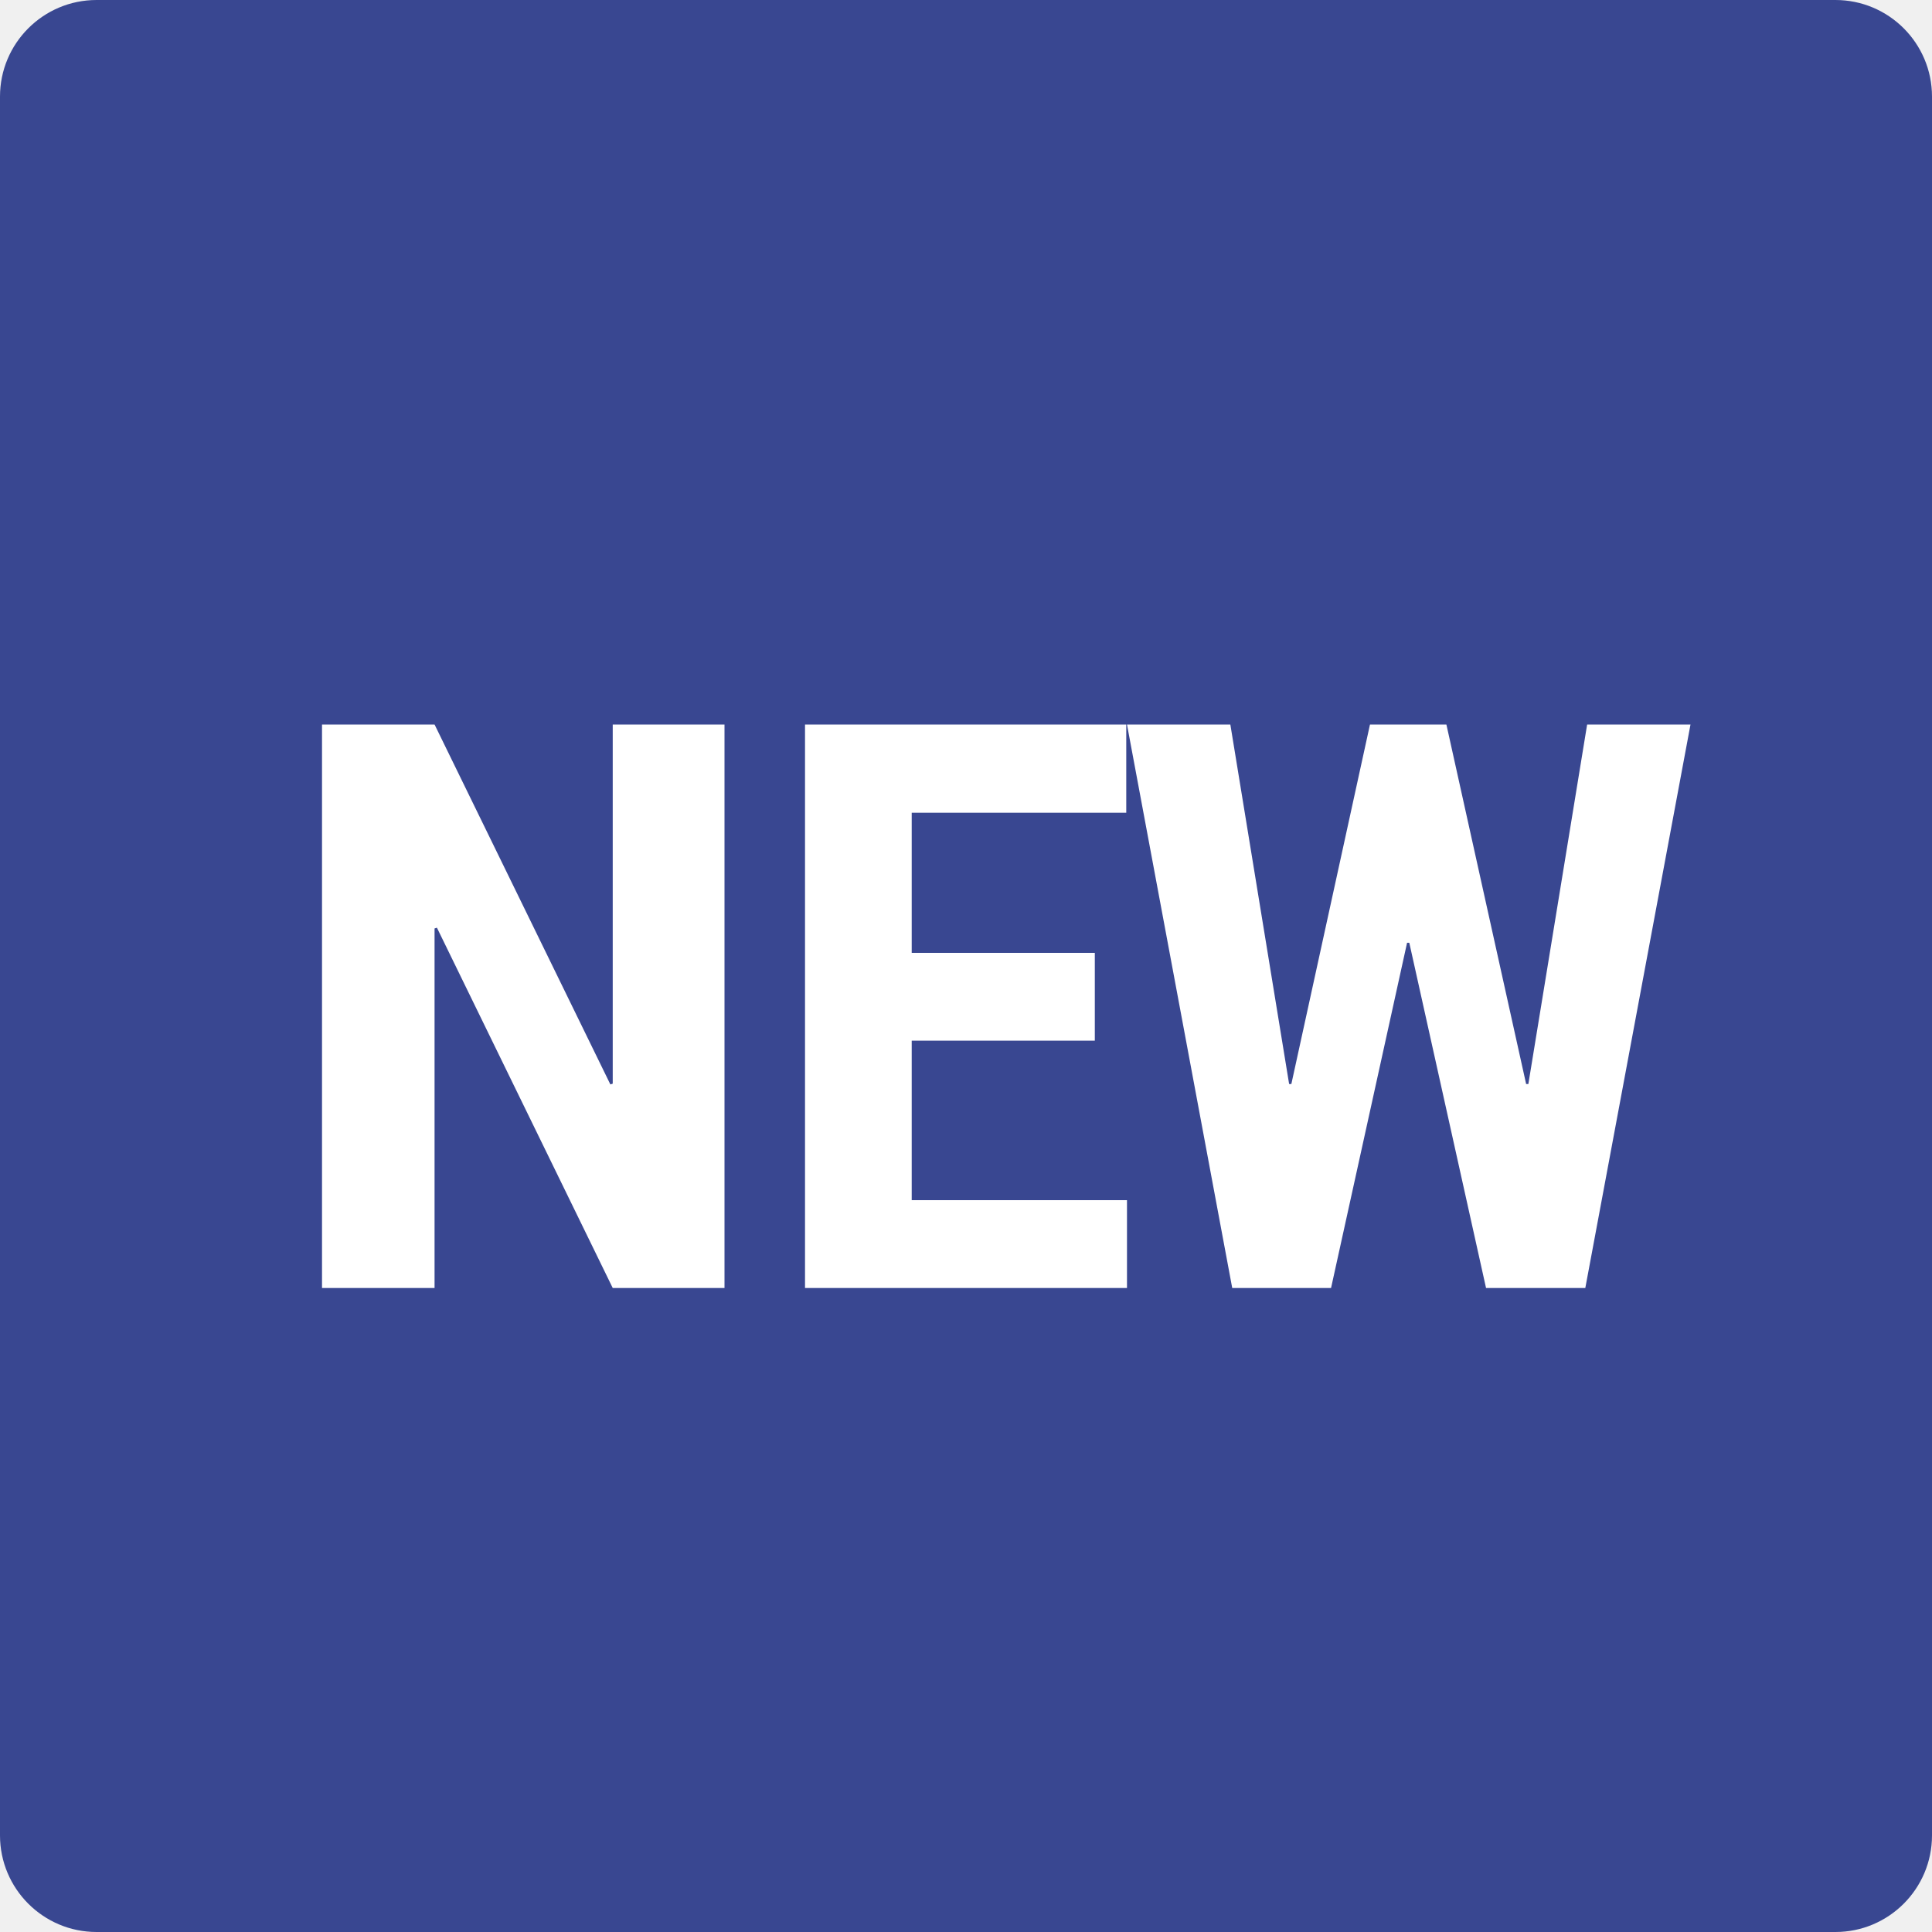
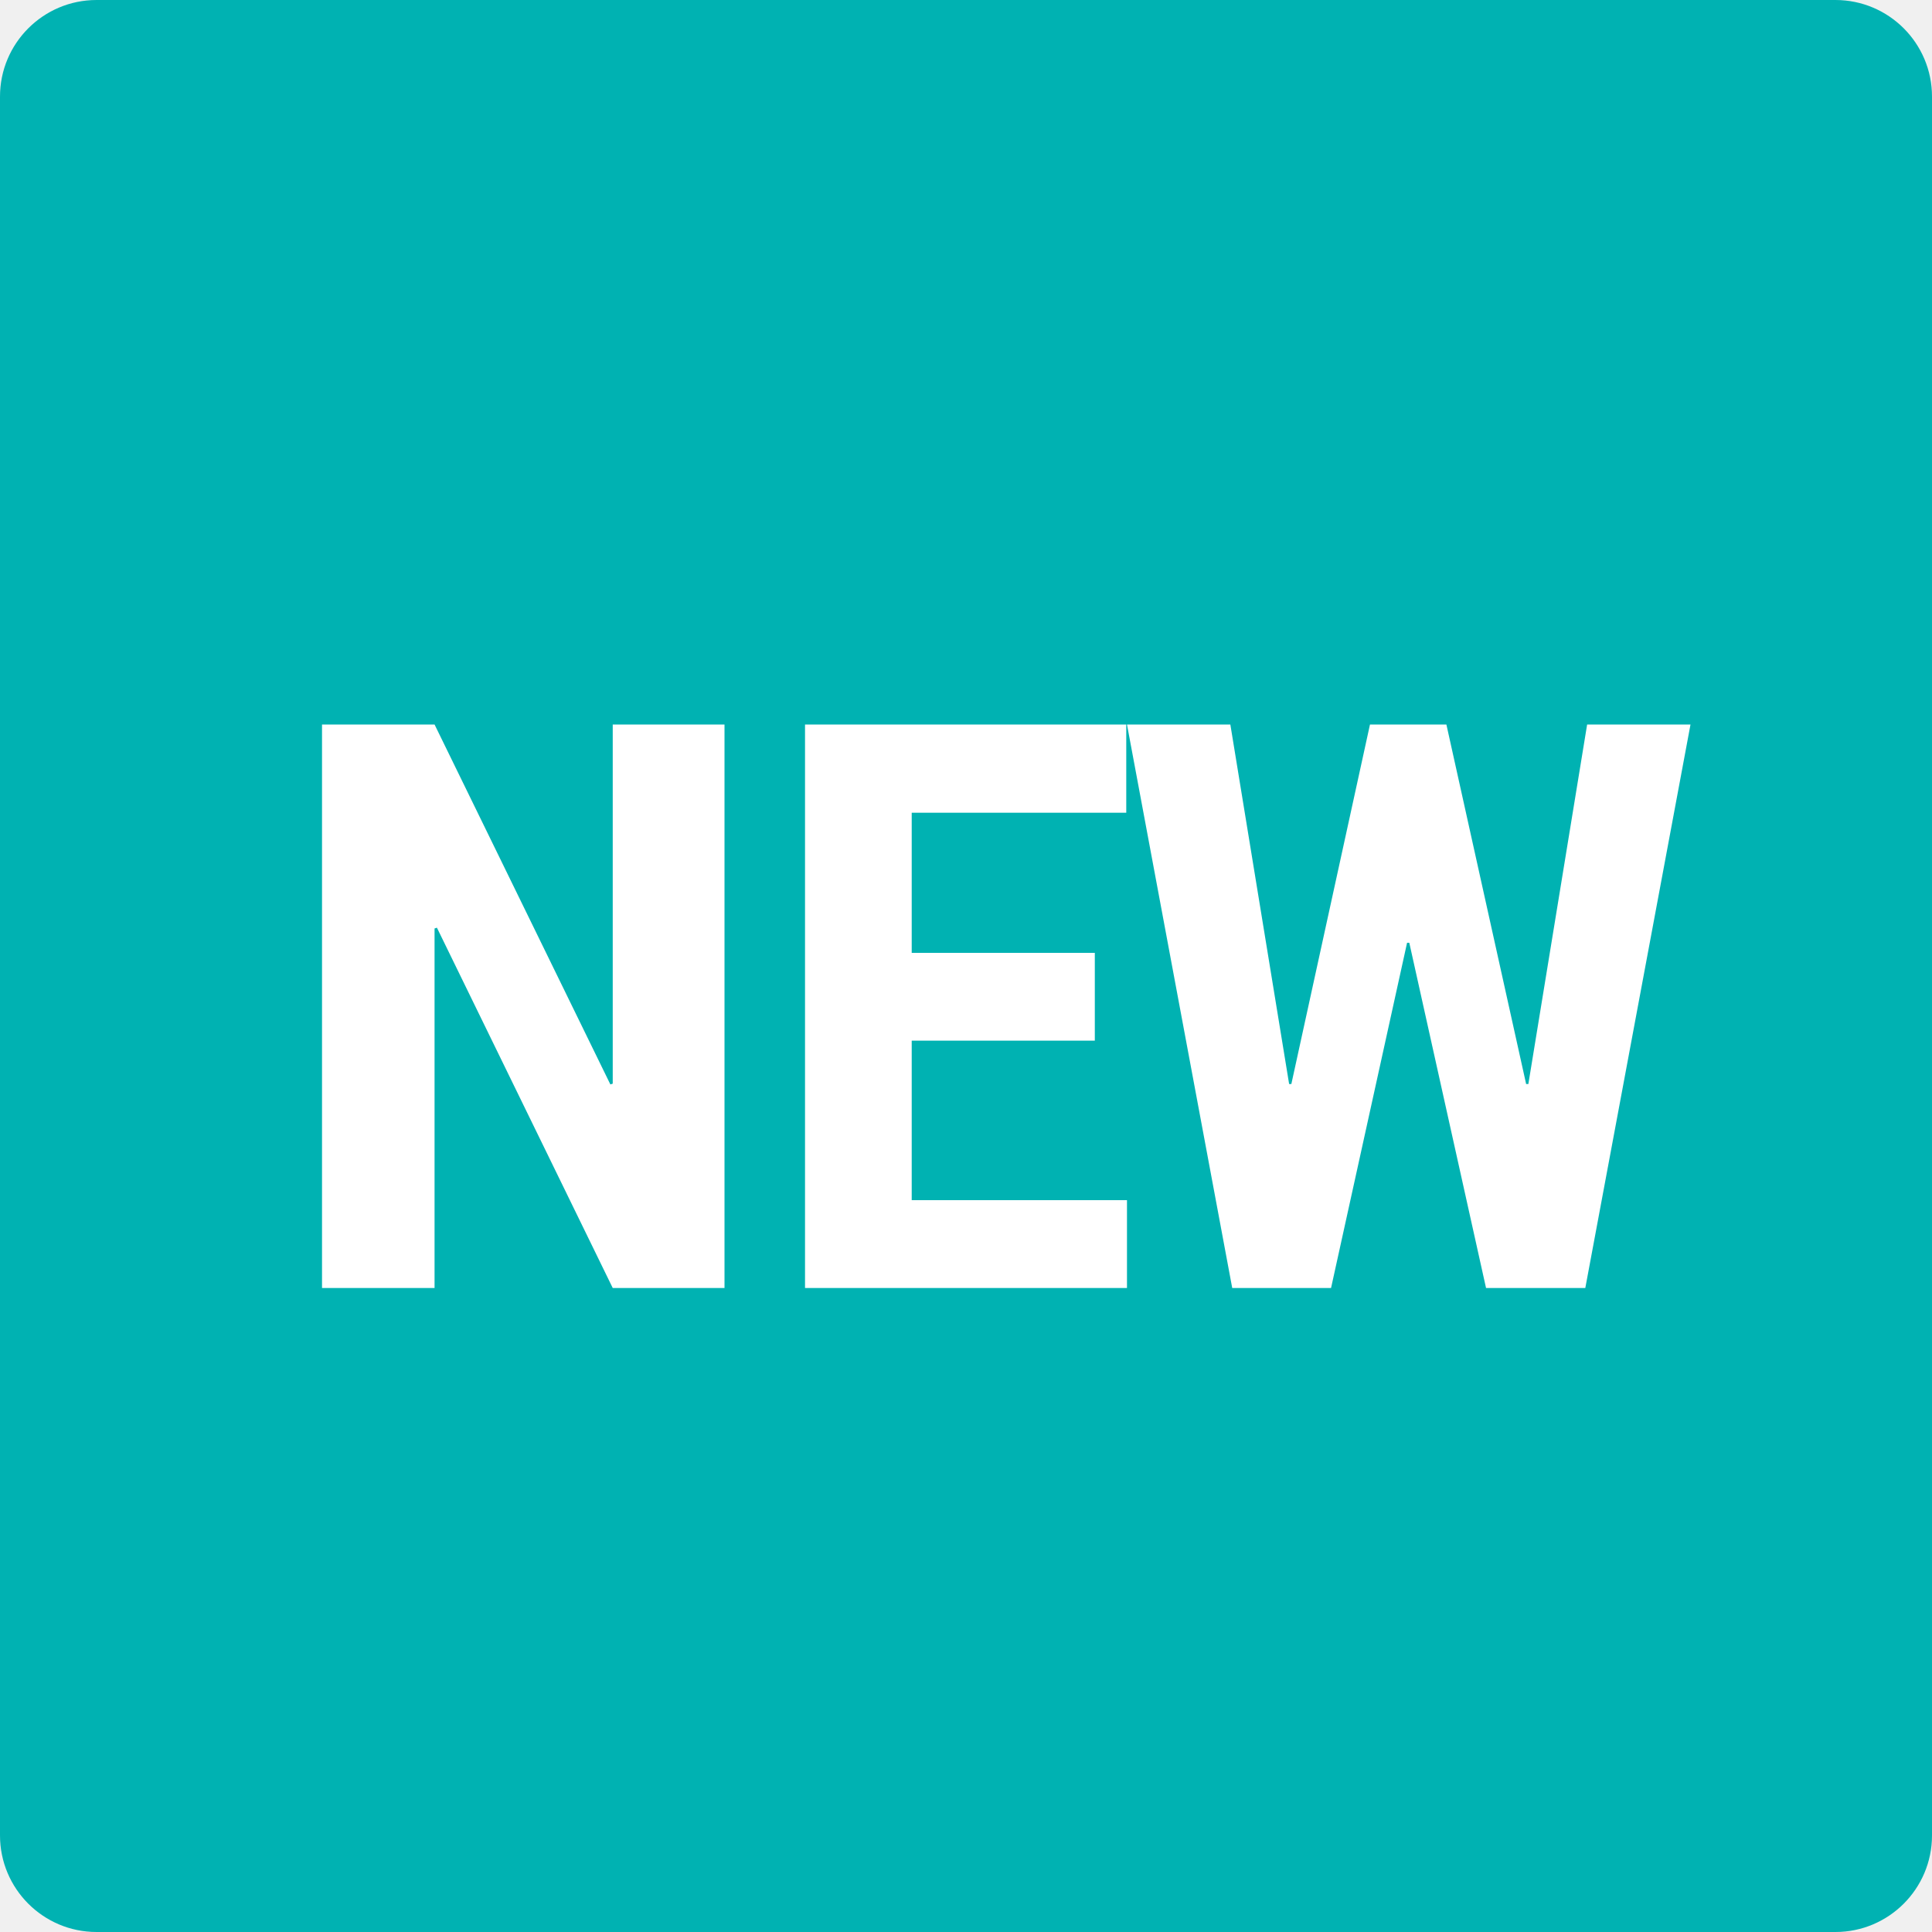
<svg xmlns="http://www.w3.org/2000/svg" width="40px" height="40px" viewBox="0 0 40 40" version="1.1">
  <g id="Page-1" stroke="none" stroke-width="1" fill="none" fill-rule="evenodd">
    <g id="02---01---Каталог-(теговая-страница)_desktop" transform="translate(-452, -604)">
      <g id="каталог" transform="translate(432, 554)">
        <g id="1">
          <g id="new" transform="translate(20, 50)">
-             <rect id="Rectangle" fill="#394791" x="0" y="0" width="40" height="40" rx="2" />
+             <rect id="Rectangle" fill="#00b2b2" x="0" y="0" width="40" height="40" rx="2" />
            <path d="M15,26.667 L12.686,26.667 L9.046,19.207 L8.997,19.223 L8.997,26.667 L6.667,26.667 L6.667,15 L8.997,15 L12.637,22.452 L12.686,22.436 L12.686,15 L15,15 L15,26.667 Z M22.667,21.546 L18.876,21.546 L18.876,24.848 L23.333,24.848 L23.333,26.667 L16.667,26.667 L16.667,15 L23.318,15 L23.318,16.827 L18.876,16.827 L18.876,19.728 L22.667,19.728 L22.667,21.546 Z M31.597,22.444 L31.643,22.444 L32.86,15 L35,15 L32.822,26.667 L30.767,26.667 L29.178,19.519 L29.132,19.519 L27.558,26.667 L25.512,26.667 L23.333,15 L25.473,15 L26.69,22.444 L26.736,22.444 L28.364,15 L29.946,15 L31.597,22.444 Z" id="NEW" fill="#FFFFFF" />
          </g>
        </g>
      </g>
    </g>
  </g>
</svg>
